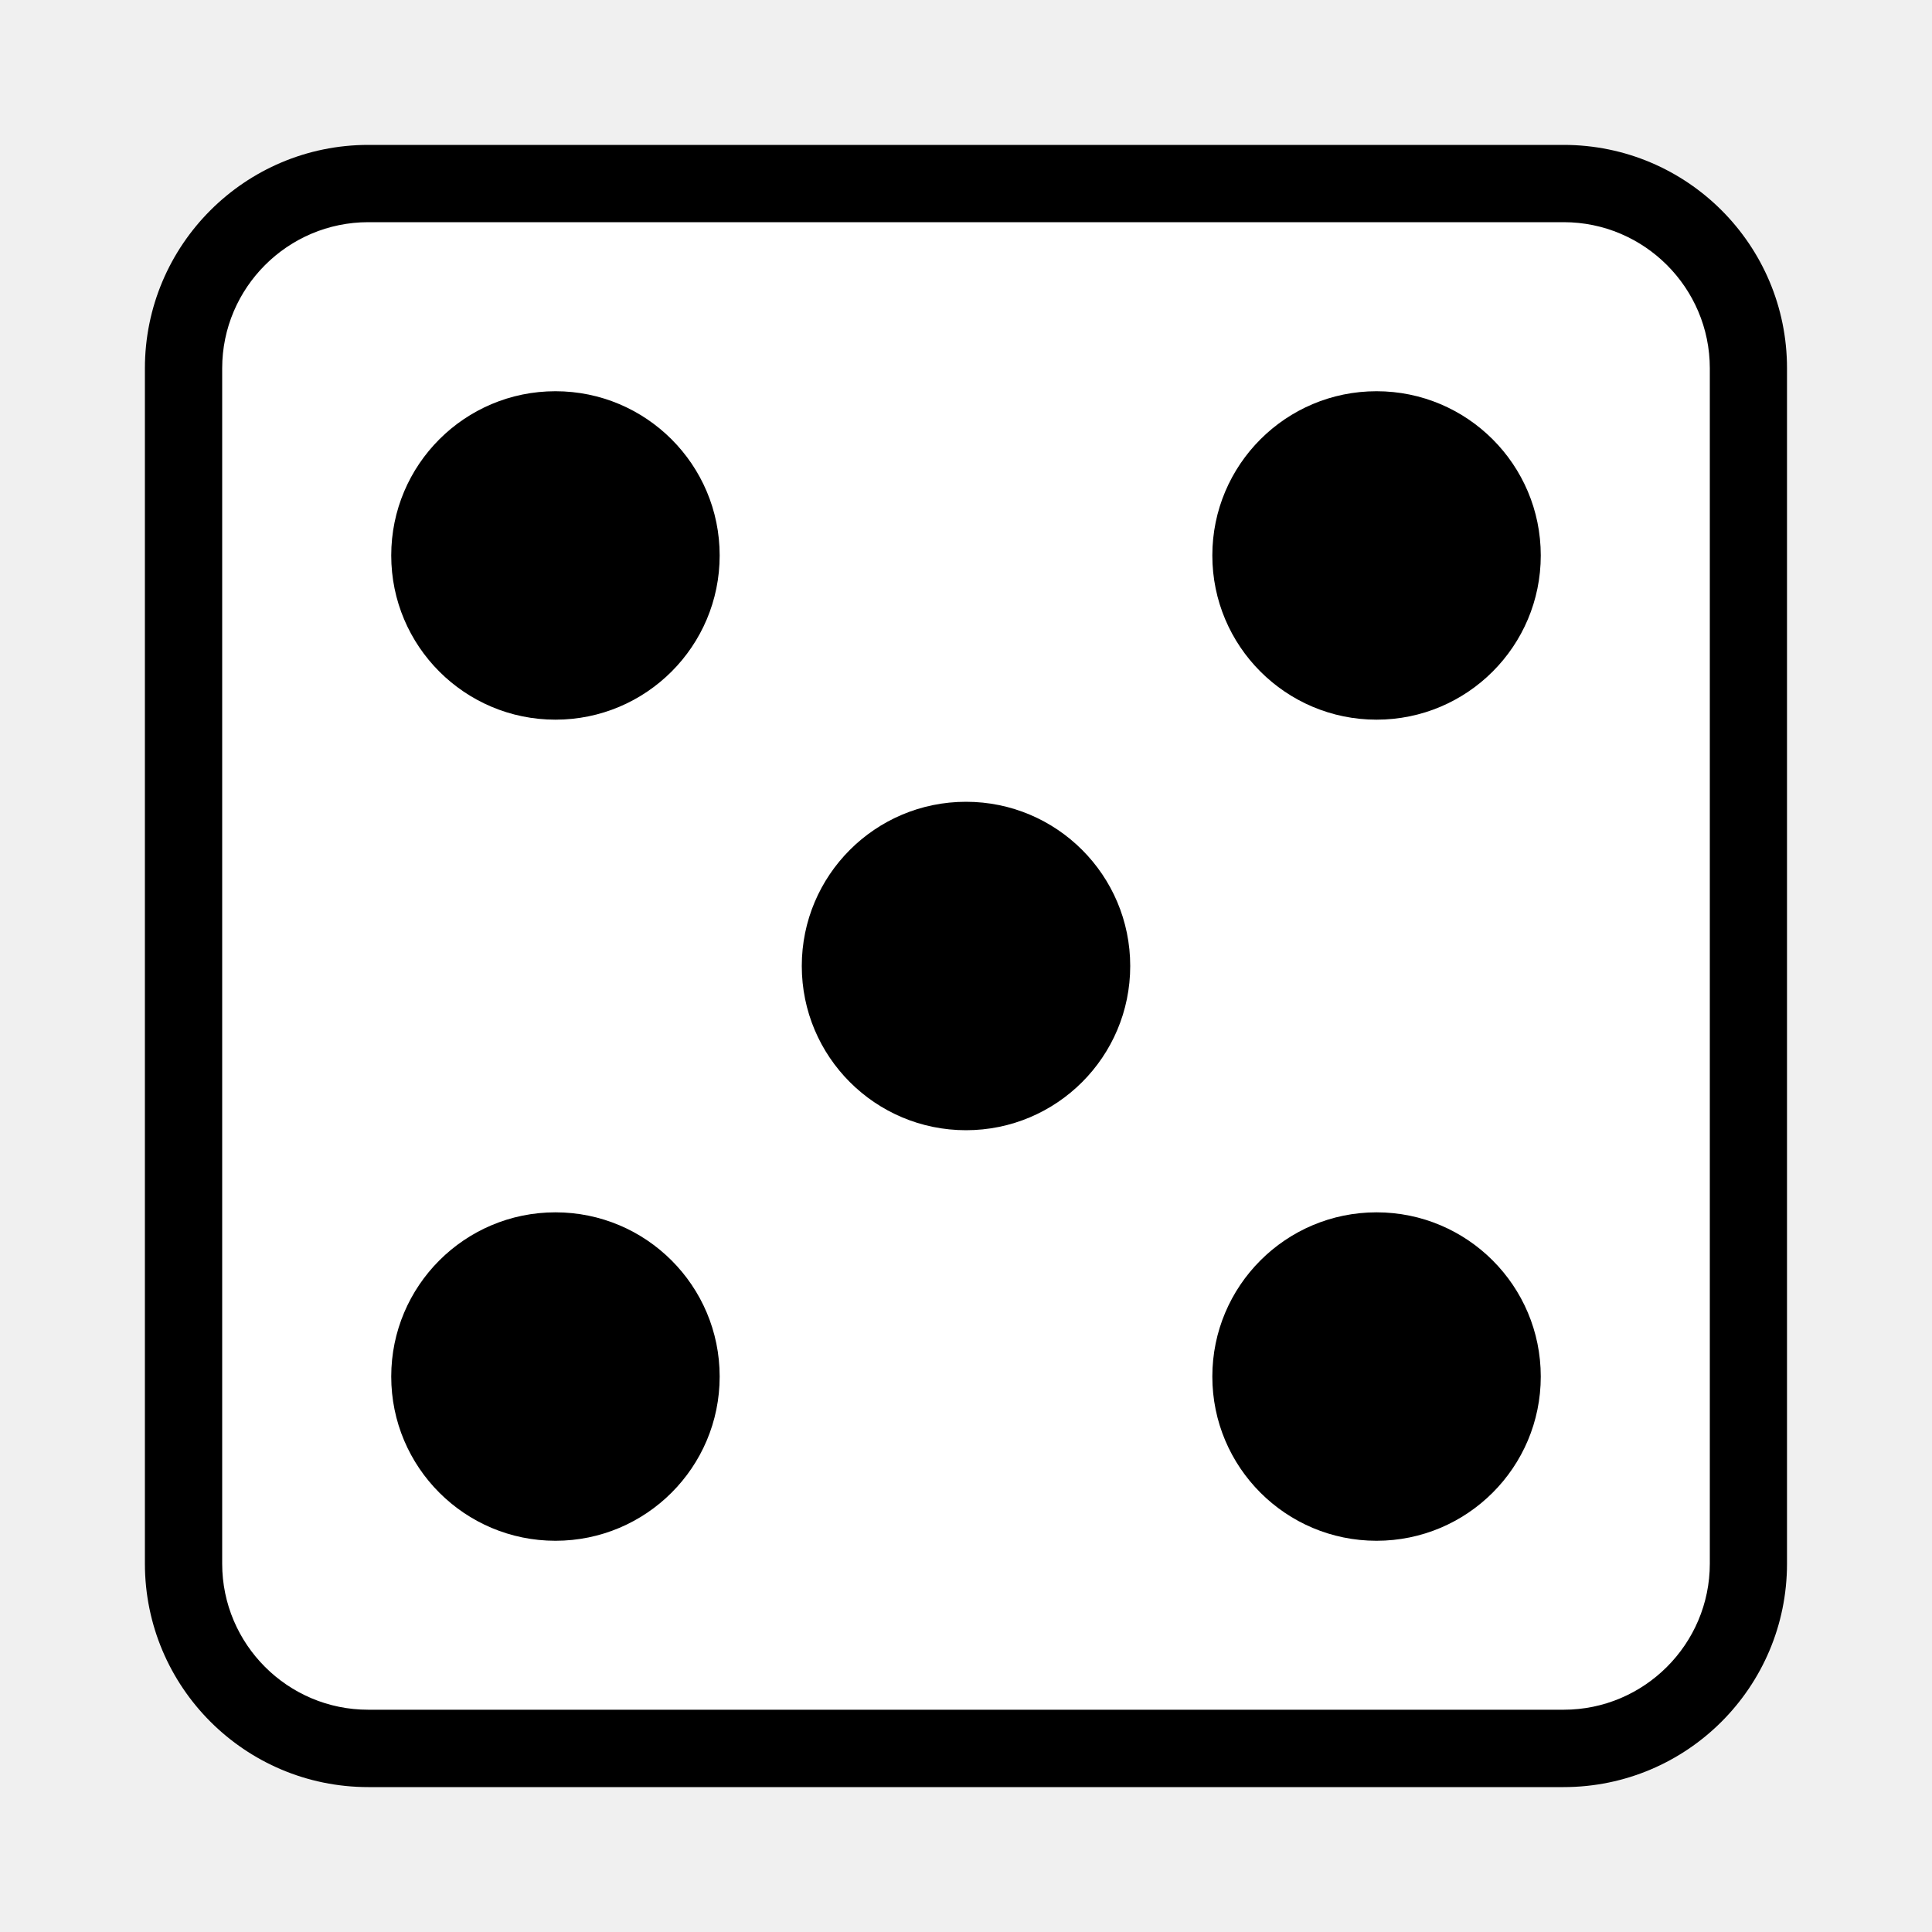
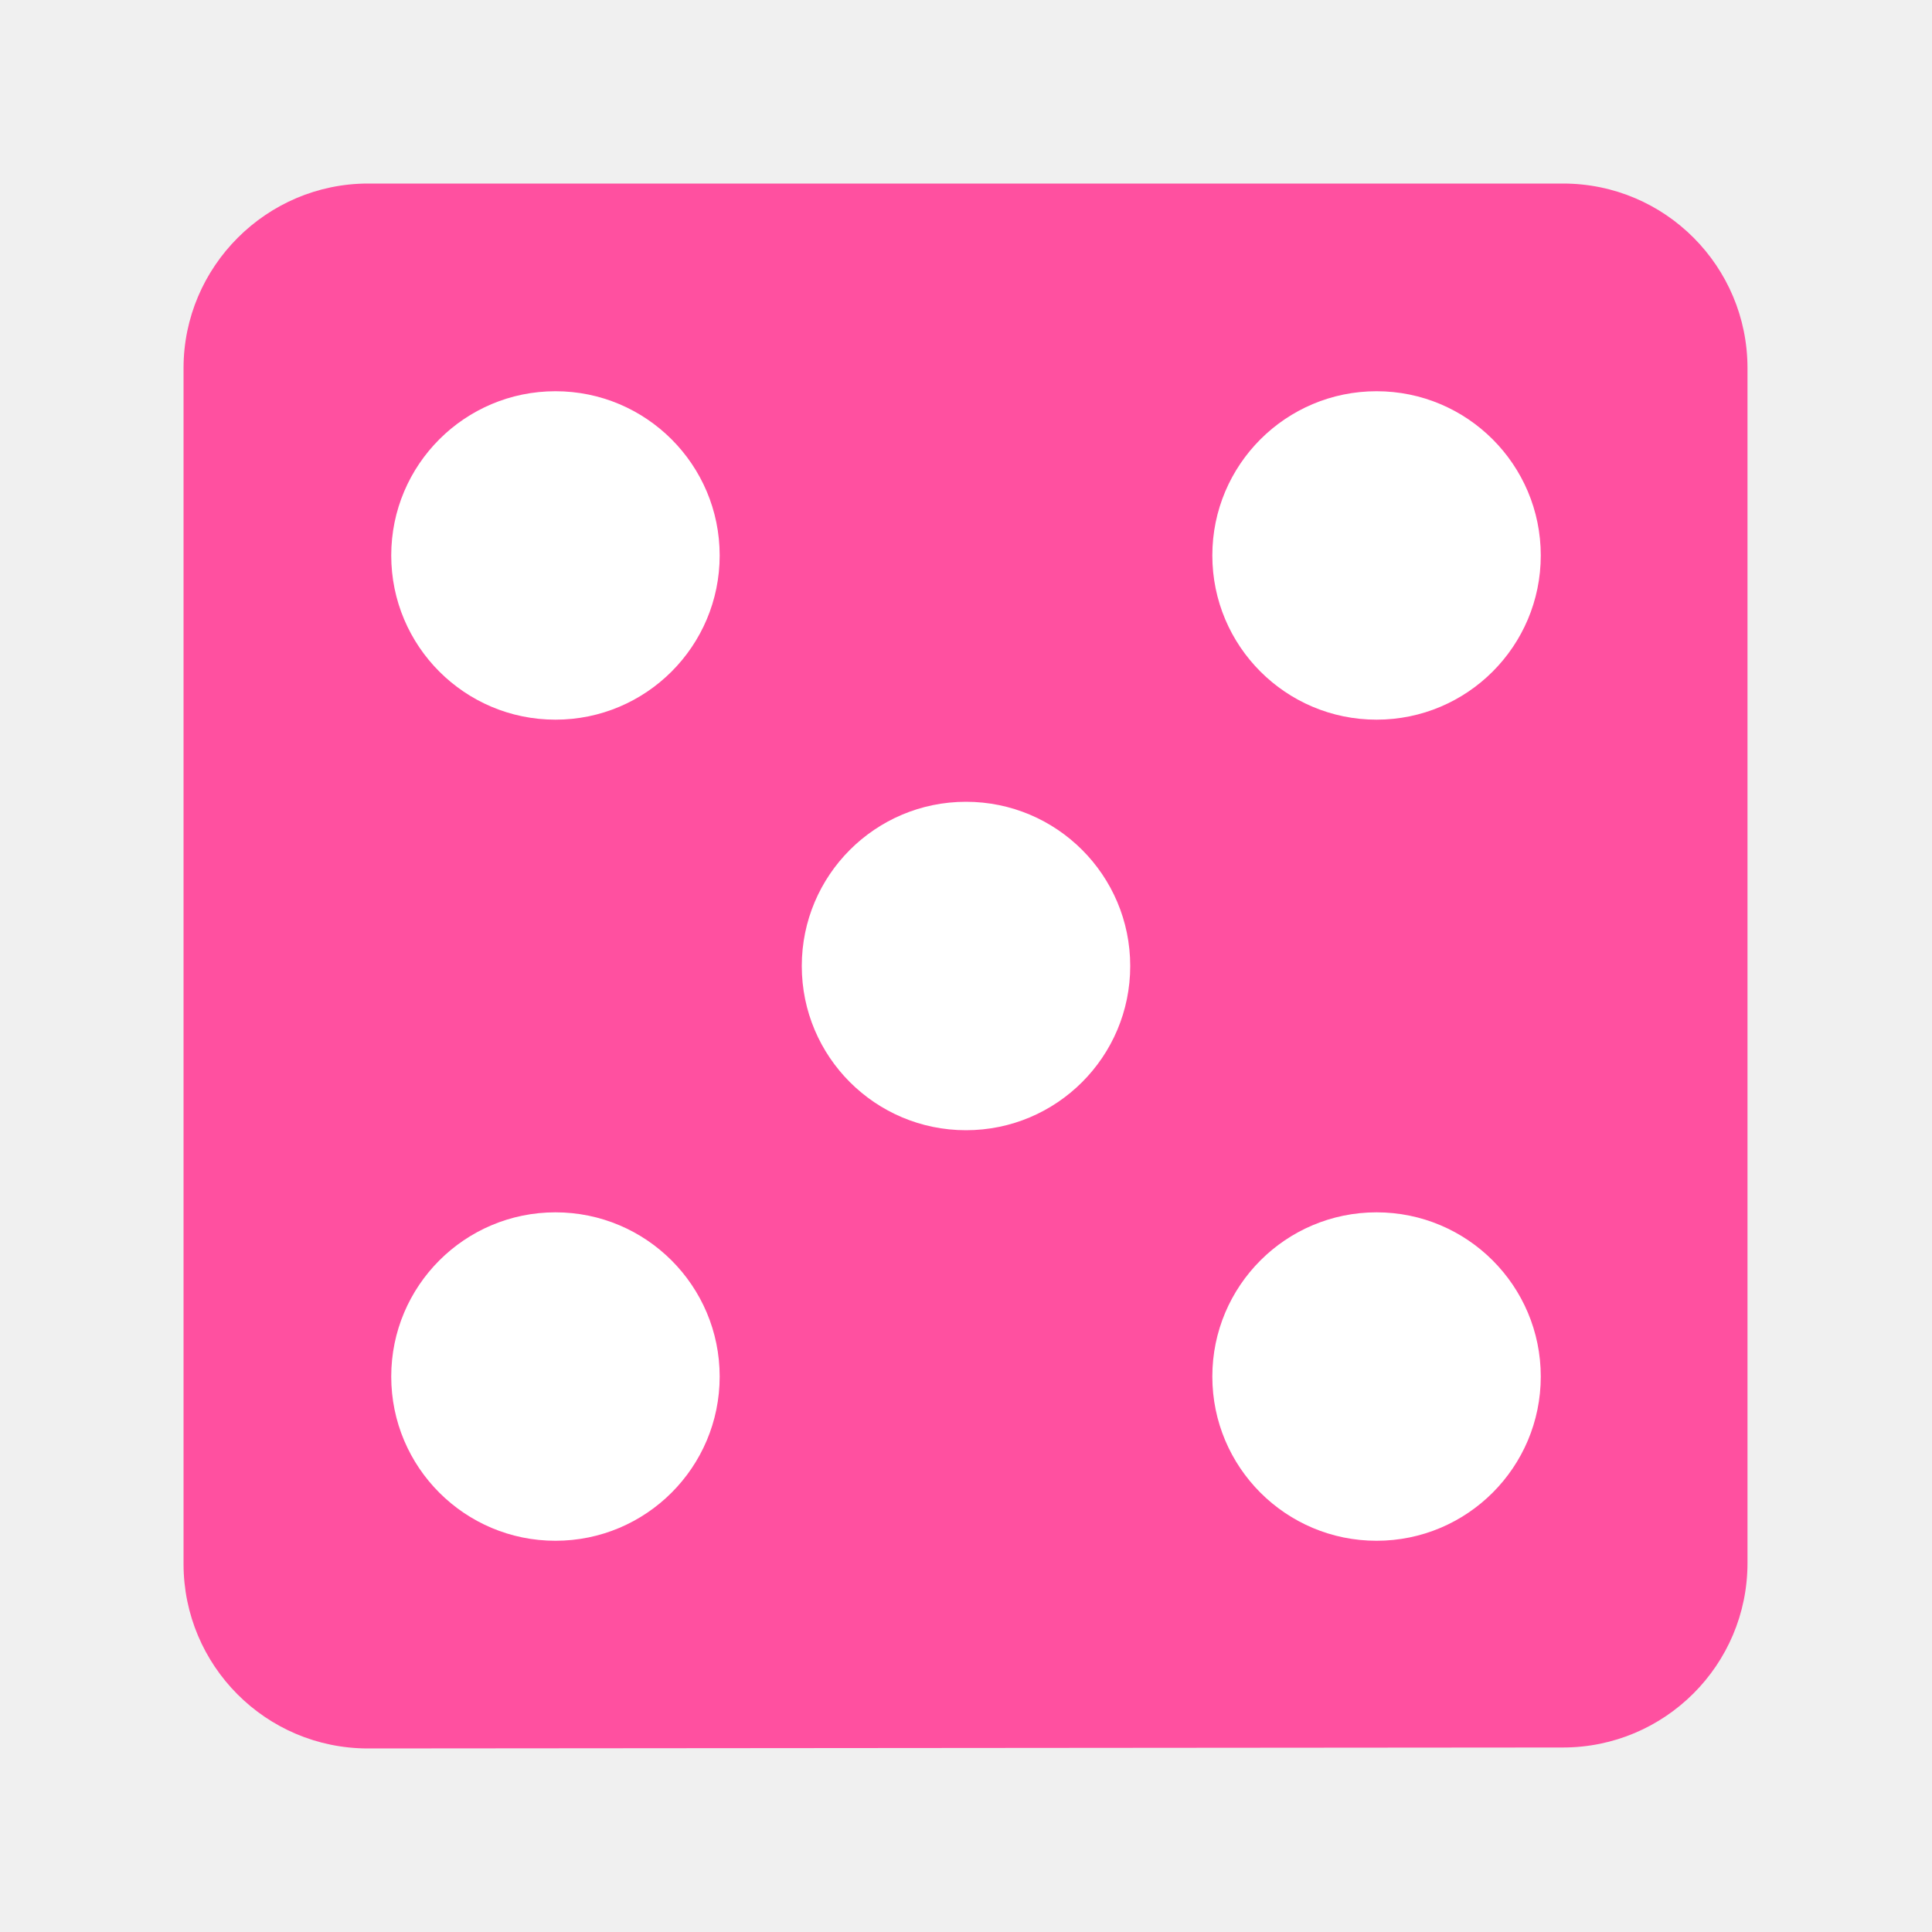
<svg xmlns="http://www.w3.org/2000/svg" version="1.1" id="Capa_1" x="0px" y="0px" viewBox="0 0 200 200" style="enable-background:new 0 0 200 200;" xml:space="preserve">
  <style type="text/css">
- 	.st0{fill:#FFFFFF;}
+ 	.st0{fill:#FF50A0;}
+ 	.st1{fill:#FFFFFF;}
</style>
  <g>
-     <path class="st0" d="M38.13,181C27.58,181,19,172.42,19,161.87V38.13C19,27.58,27.58,19,38.13,19h123.73   C172.42,19,181,27.58,181,38.13v123.73c0,10.55-8.58,19.13-19.13,19.13H38.13z" />
-     <path d="M161.87,23c8.34,0,15.13,6.79,15.13,15.13v123.73c0,8.34-6.79,15.13-15.13,15.13H38.13C29.79,177,23,170.21,23,161.87   V38.13C23,29.79,29.79,23,38.13,23H161.87 M161.87,15H38.13C25.36,15,15,25.36,15,38.13v123.73C15,174.64,25.36,185,38.13,185   h123.73c12.78,0,23.13-10.36,23.13-23.13V38.13C185,25.36,174.64,15,161.87,15L161.87,15z" />
+     <path class="st0" d="M38.1,181c-10.6,0-19.1-8.6-19.1-19.1V38.1C19,27.6,27.6,19,38.1,19h123.7c10.6,0,19.1,8.6,19.1,19.1v123.7   c0,10.6-8.6,19.1-19.1,19.1L38.1,181L38.1,181z" />
  </g>
  <g>
-     <circle cx="57.5" cy="57.5" r="17" />
+     <circle class="st1" cx="57.5" cy="57.5" r="17" />
  </g>
  <g>
-     <circle cx="57.5" cy="142.5" r="17" />
+     <circle class="st1" cx="57.5" cy="142.5" r="17" />
  </g>
  <g>
-     <circle cx="142.5" cy="142.5" r="17" />
+     <circle class="st1" cx="142.5" cy="142.5" r="17" />
  </g>
  <g>
-     <circle cx="142.5" cy="57.5" r="17" />
+     <circle class="st1" cx="142.5" cy="57.5" r="17" />
  </g>
  <g>
-     <circle cx="100" cy="100" r="17" />
+     <circle class="st1" cx="100" cy="100" r="17" />
  </g>
</svg>
